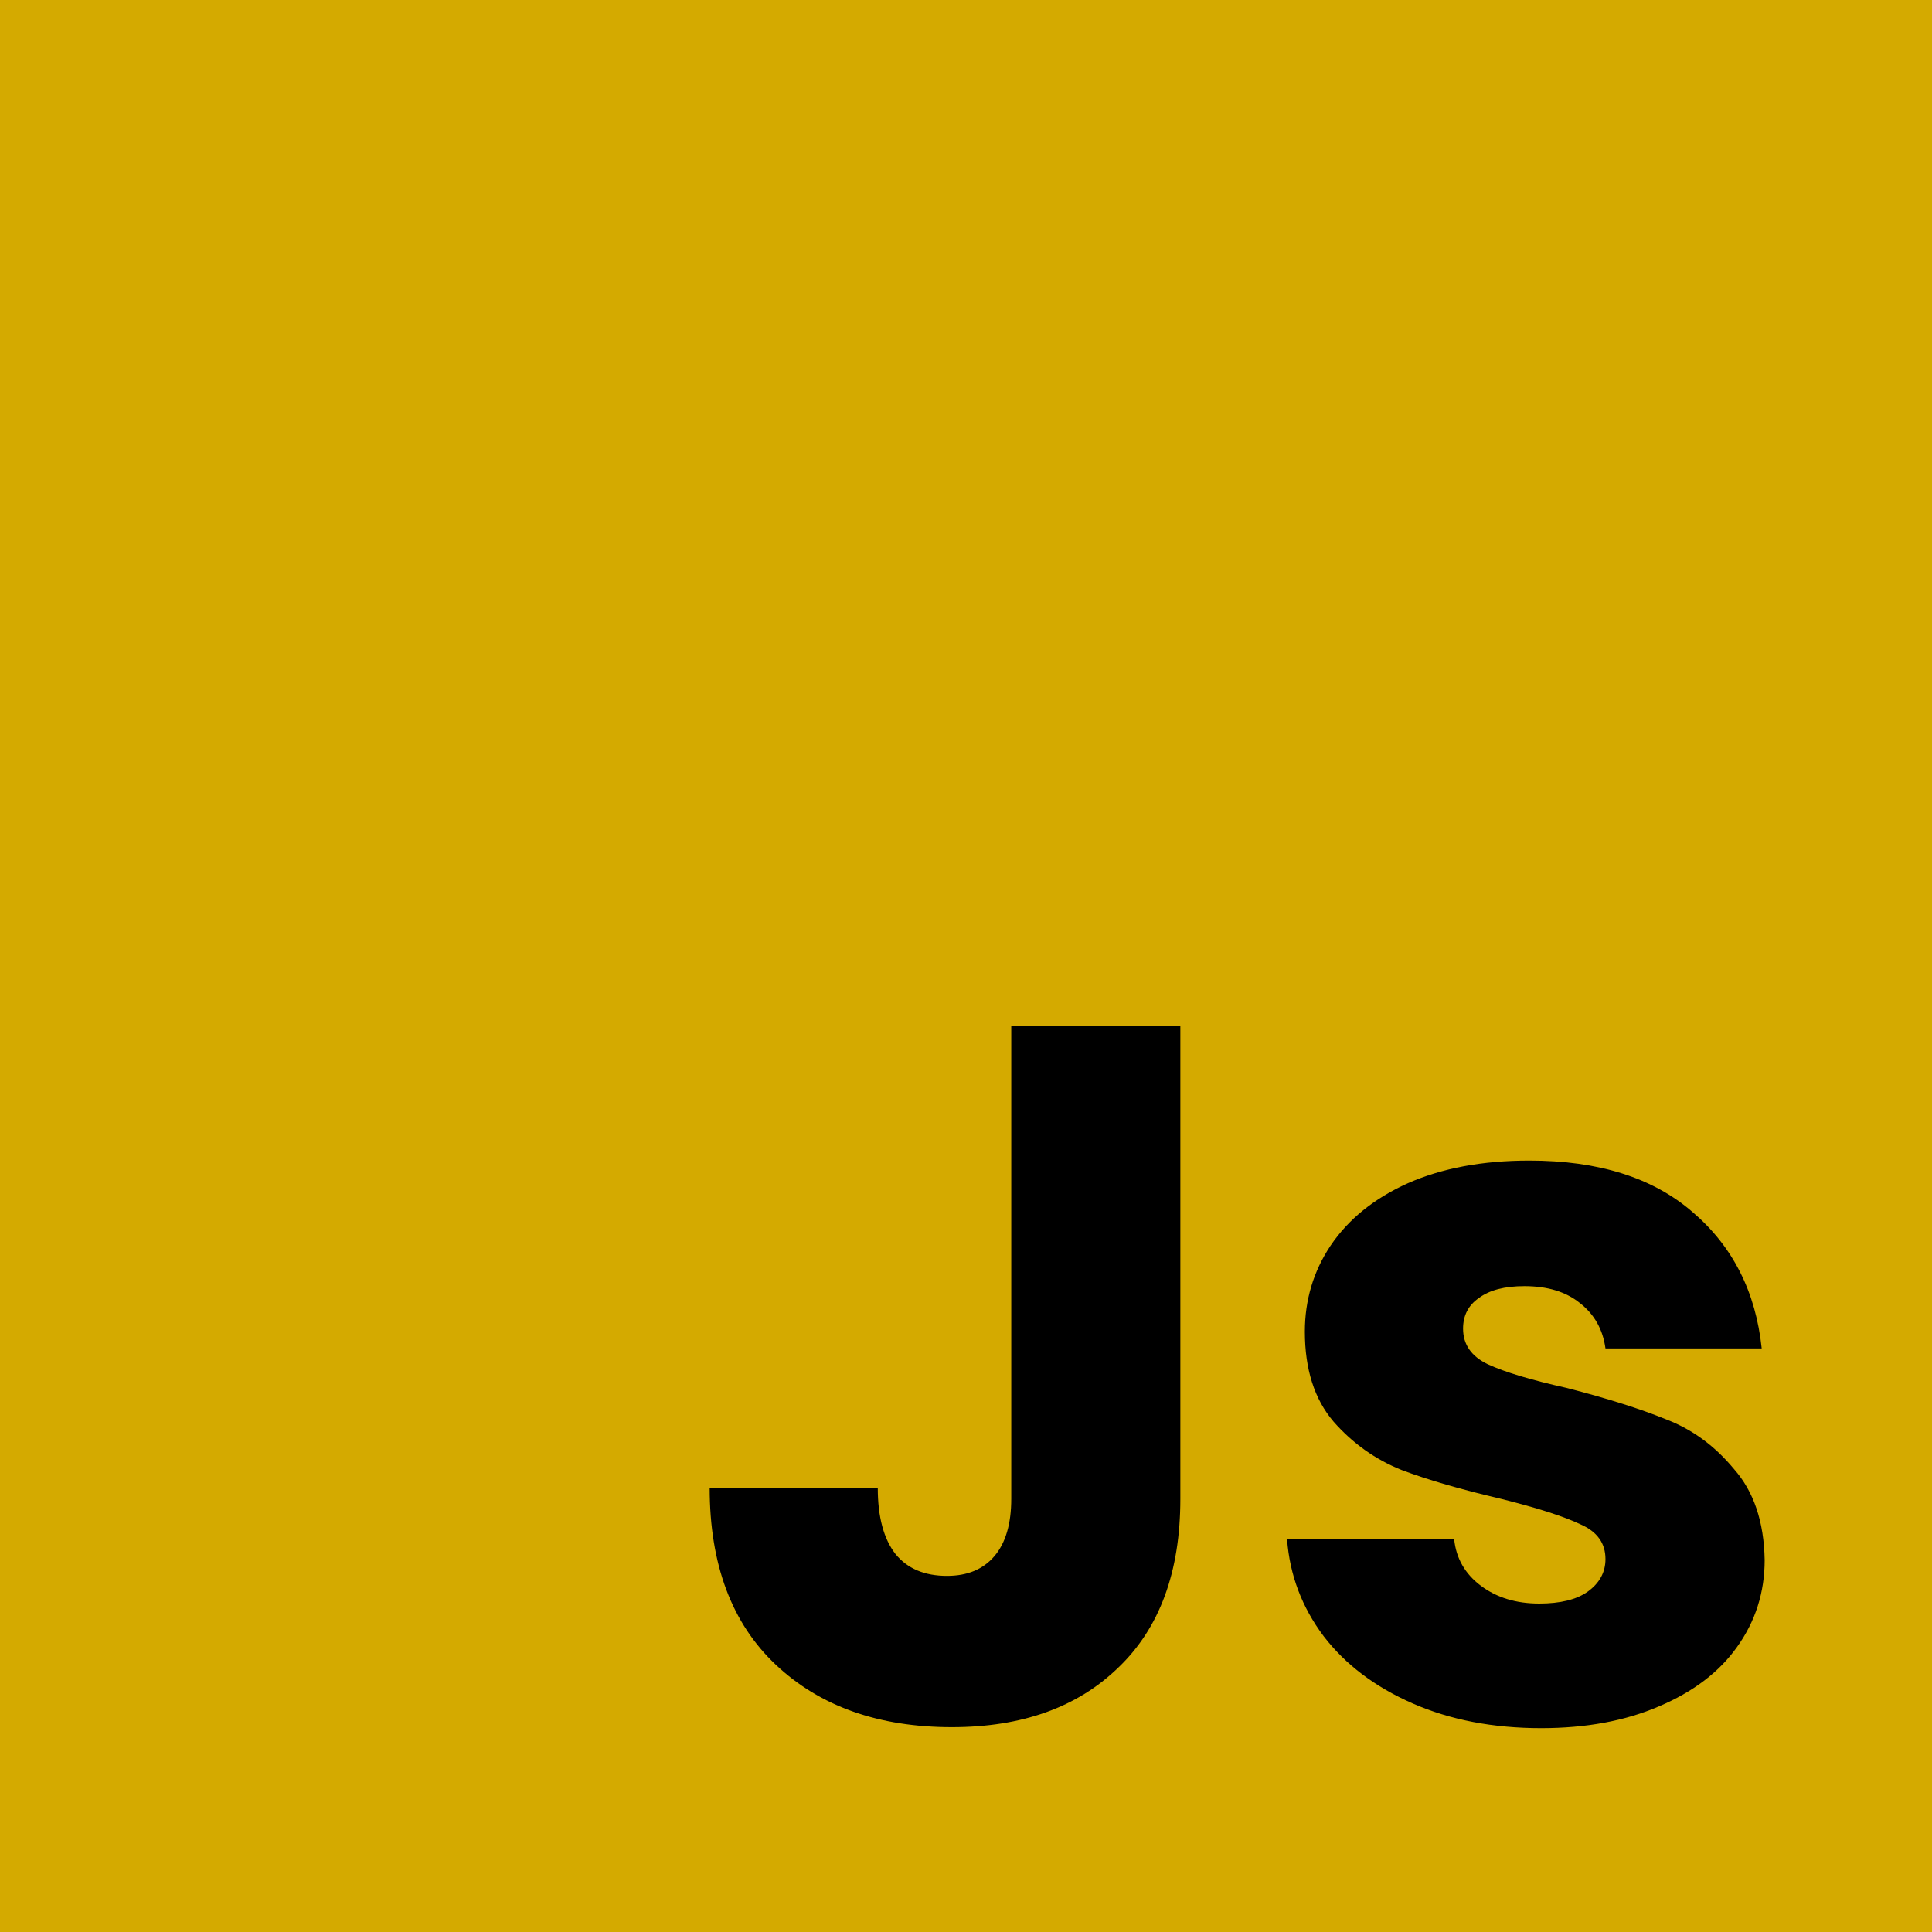
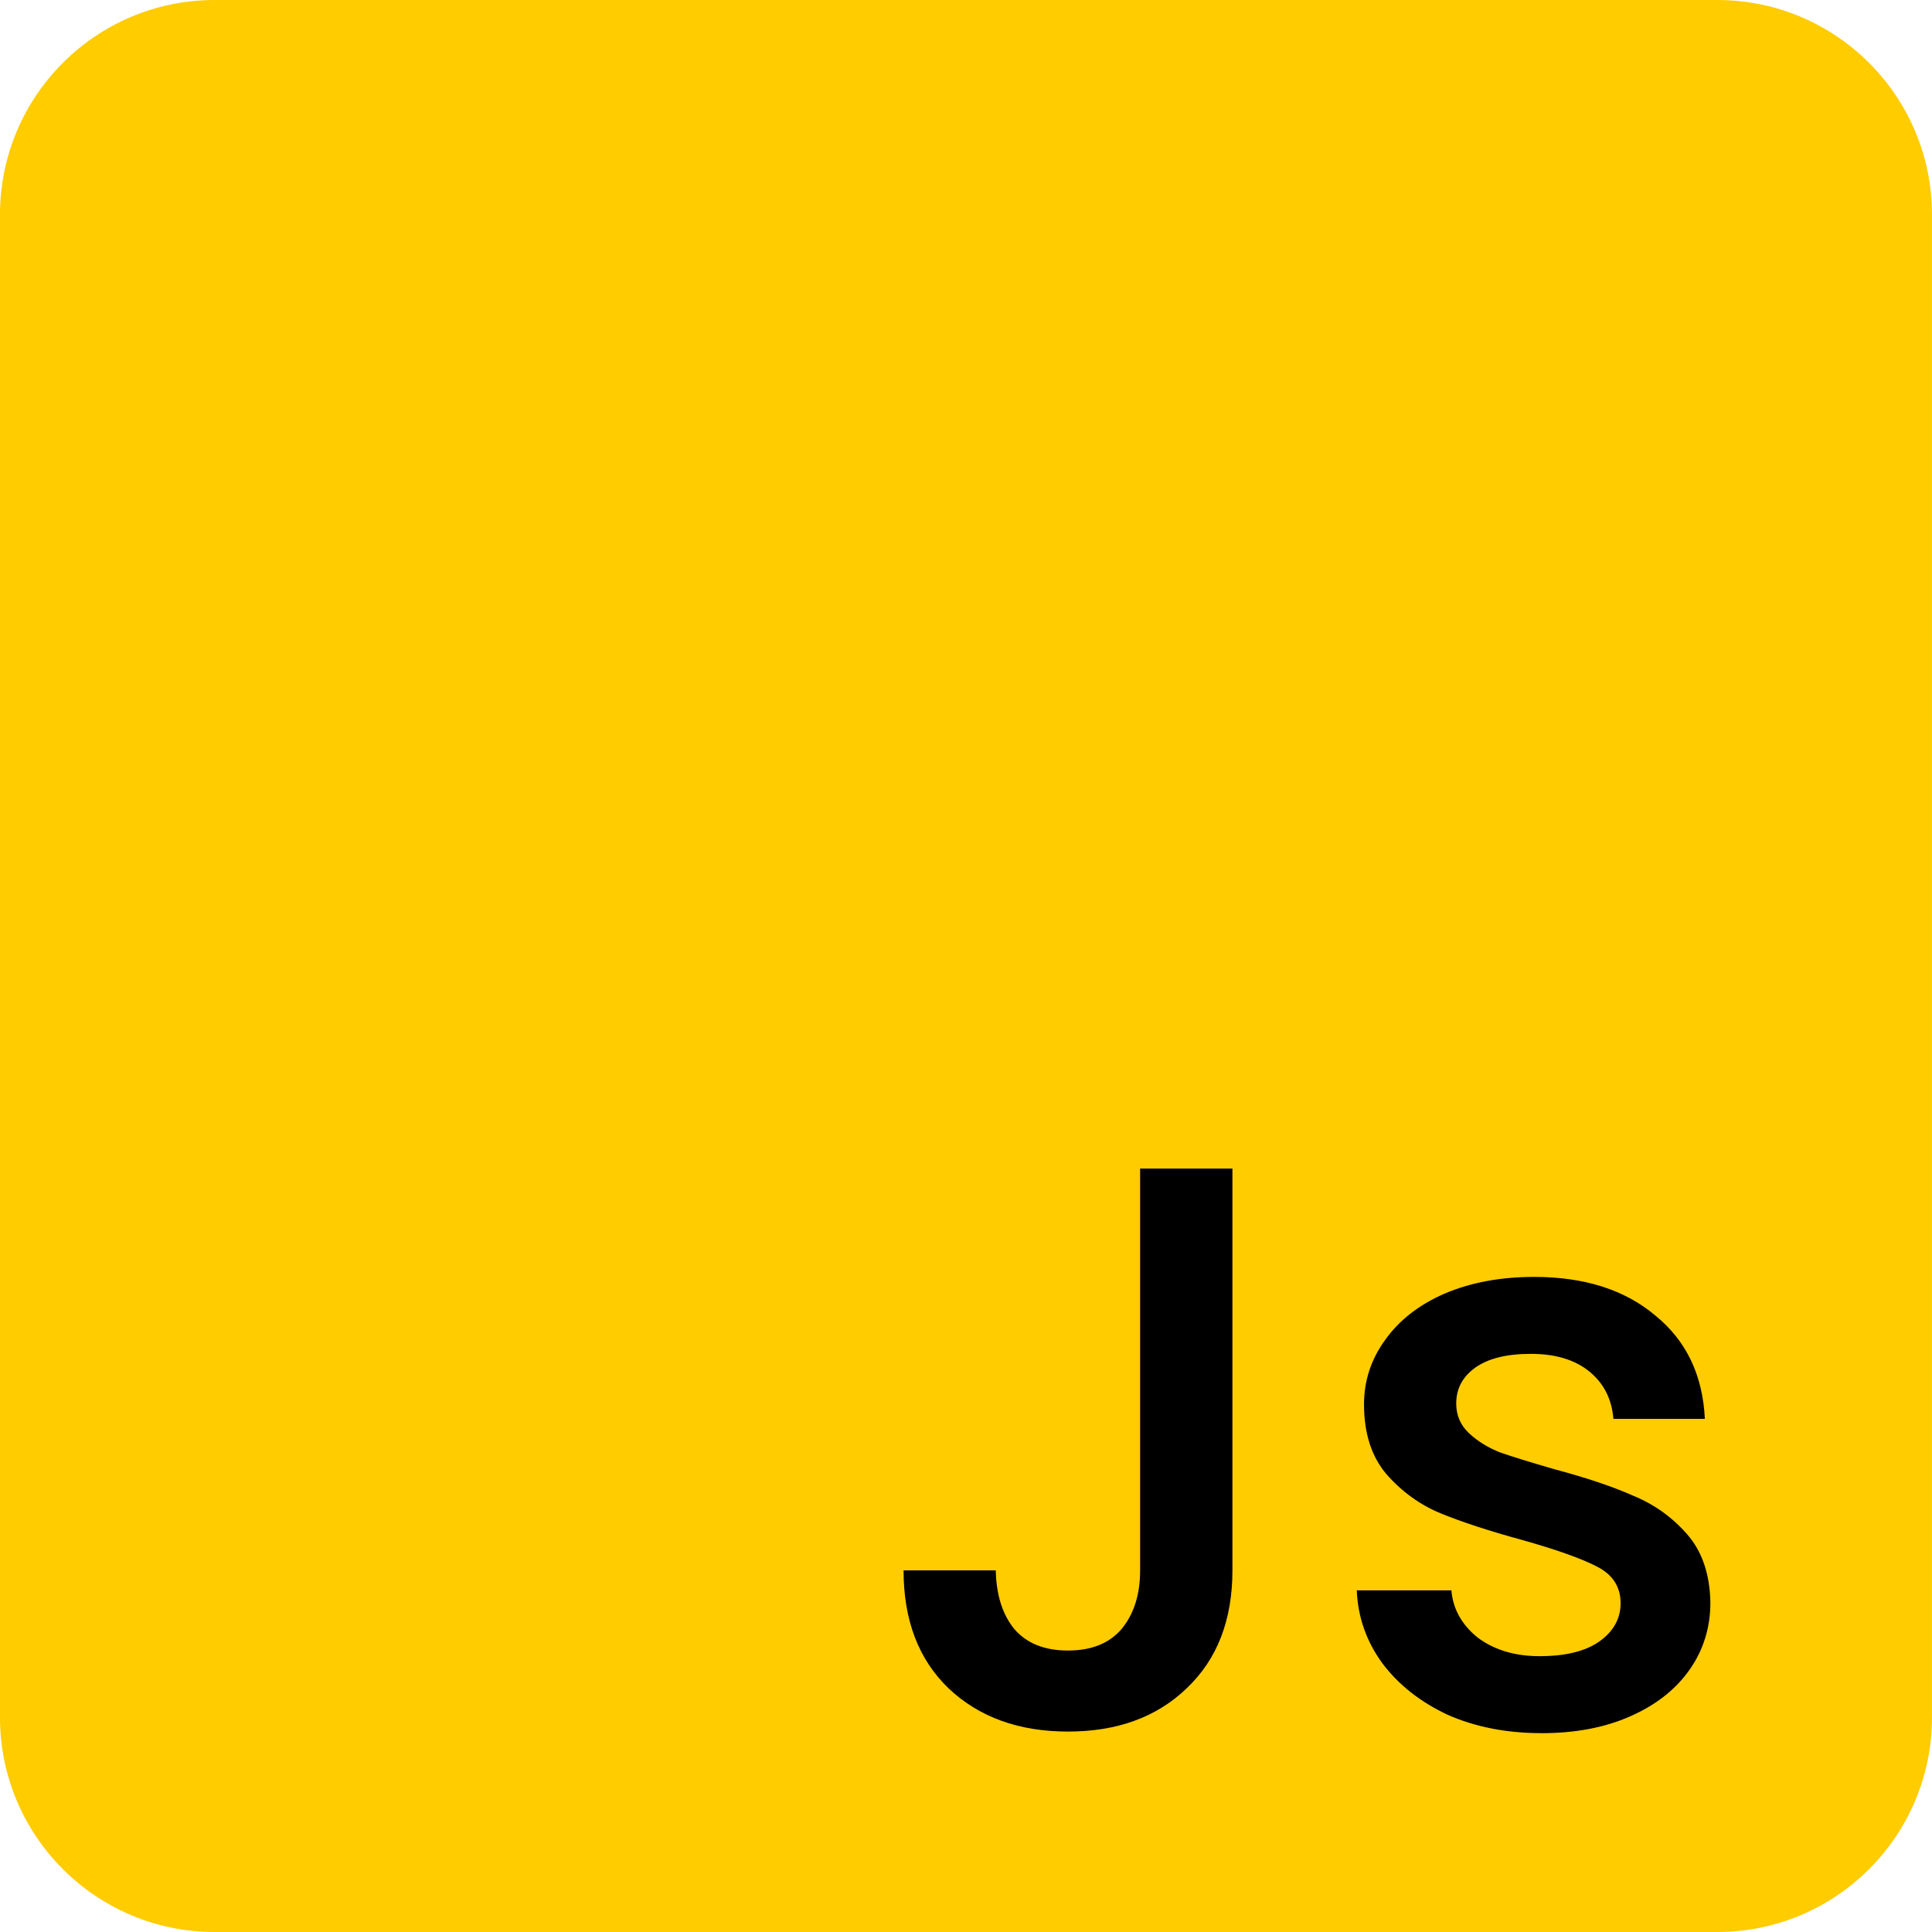
- <svg xmlns="http://www.w3.org/2000/svg" width="96" height="96" viewBox="0 0 25.4 25.4" version="1.1" id="svg5">
+ <svg xmlns="http://www.w3.org/2000/svg" width="36mm" height="36mm" viewBox="0 0 36 36" version="1.1" id="svg8">
  <defs id="defs2" />
-   <g id="layer1">
-     <rect style="fill:#d4aa00;stroke-width:0.5" id="rect1465" width="25.4" height="25.4" x="0" y="0" />
-     <g aria-label="Js" id="text1625" style="font-weight:bold;font-size:12.998px;font-family:Poppins;-inkscape-font-specification:'Poppins Bold';stroke-width:0.5">
-       <path d="m 15.518,13.491 v 6.213 q 0,1.443 -0.819,2.223 -0.806,0.78 -2.184,0.78 -1.443,0 -2.314,-0.819 -0.871,-0.819 -0.871,-2.327 h 2.21 q 0,0.572 0.234,0.871 0.234,0.286 0.676,0.286 0.403,0 0.624,-0.26 0.221,-0.26 0.221,-0.754 v -6.213 z" id="path2407" />
-       <path d="m 20.262,22.72 q -0.949,0 -1.69,-0.325 -0.741,-0.325 -1.17,-0.884 -0.429,-0.572 -0.481,-1.274 h 2.197 q 0.039,0.377 0.351,0.611 0.312,0.234 0.767,0.234 0.416,0 0.637,-0.156 0.234,-0.169 0.234,-0.429 0,-0.312 -0.325,-0.455 -0.325,-0.156 -1.053,-0.338 -0.78,-0.182 -1.3,-0.377 -0.52,-0.208 -0.897,-0.637 -0.377,-0.442 -0.377,-1.183 0,-0.624 0.338,-1.131 0.351,-0.52 1.014,-0.819 0.676,-0.299 1.599,-0.299 1.365,0 2.145,0.676 0.793,0.676 0.91,1.794 h -2.054 q -0.052,-0.377 -0.338,-0.598 -0.273,-0.221 -0.728,-0.221 -0.39,0 -0.598,0.156 -0.208,0.143 -0.208,0.403 0,0.312 0.325,0.468 0.338,0.156 1.04,0.312 0.806,0.208 1.313,0.416 0.507,0.195 0.884,0.65 0.39,0.442 0.403,1.196 0,0.637 -0.364,1.144 -0.351,0.494 -1.027,0.78 -0.663,0.286 -1.547,0.286 z" id="path2409" />
+   <g id="layer1" transform="translate(-133.1905,-62.13095)">
+     <rect style="fill:#ffcc00;fill-opacity:1;stroke-width:0.5" id="rect1941" width="36" height="36" x="133.19" y="62.131" rx="4" ry="4" />
+     <g aria-label="Js" id="text1945" style="font-weight:bold;font-size:14.943px;font-family:Poppins;-inkscape-font-specification:'Poppins Bold';fill:#000000;fill-opacity:1;stroke-width:0.5" transform="translate(25.13905,-7.908744)">
+       <path d="m 131.016,91.814 v 7.487 q 0,1.39 -0.852,2.197 -0.837,0.807 -2.212,0.807 -1.375,0 -2.227,-0.807 -0.837,-0.807 -0.837,-2.197 h 1.718 q 0.015,0.687 0.344,1.091 0.344,0.403 1.001,0.403 0.658,0 1.001,-0.403 0.344,-0.418 0.344,-1.091 v -7.487 z" style="fill:#000000;stroke-width:0.5" id="path2040" />
+       <path d="m 136.769,102.334 q -0.971,0 -1.748,-0.344 -0.762,-0.359 -1.21,-0.956 -0.448,-0.613 -0.478,-1.36 h 1.763 q 0.045,0.523 0.493,0.882 0.463,0.344 1.151,0.344 0.717,0 1.106,-0.269 0.403,-0.284 0.403,-0.717 0,-0.463 -0.448,-0.687 -0.433,-0.224 -1.39,-0.493 -0.926,-0.254 -1.509,-0.493 -0.583,-0.239 -1.016,-0.732 -0.418,-0.493 -0.418,-1.3 0,-0.658 0.389,-1.195 0.389,-0.553 1.106,-0.867 0.732,-0.314 1.674,-0.314 1.405,0 2.256,0.717 0.867,0.702 0.926,1.928 h -1.704 q -0.045,-0.553 -0.448,-0.882 -0.403,-0.329 -1.091,-0.329 -0.672,0 -1.031,0.254 -0.359,0.254 -0.359,0.672 0,0.329 0.239,0.553 0.239,0.224 0.583,0.359 0.344,0.12 1.016,0.314 0.897,0.239 1.464,0.493 0.583,0.239 1.001,0.717 0.418,0.478 0.433,1.27 0,0.702 -0.389,1.255 -0.389,0.553 -1.106,0.867 -0.702,0.314 -1.659,0.314 z" style="fill:#000000;stroke-width:0.5" id="path2042" />
    </g>
  </g>
</svg>
